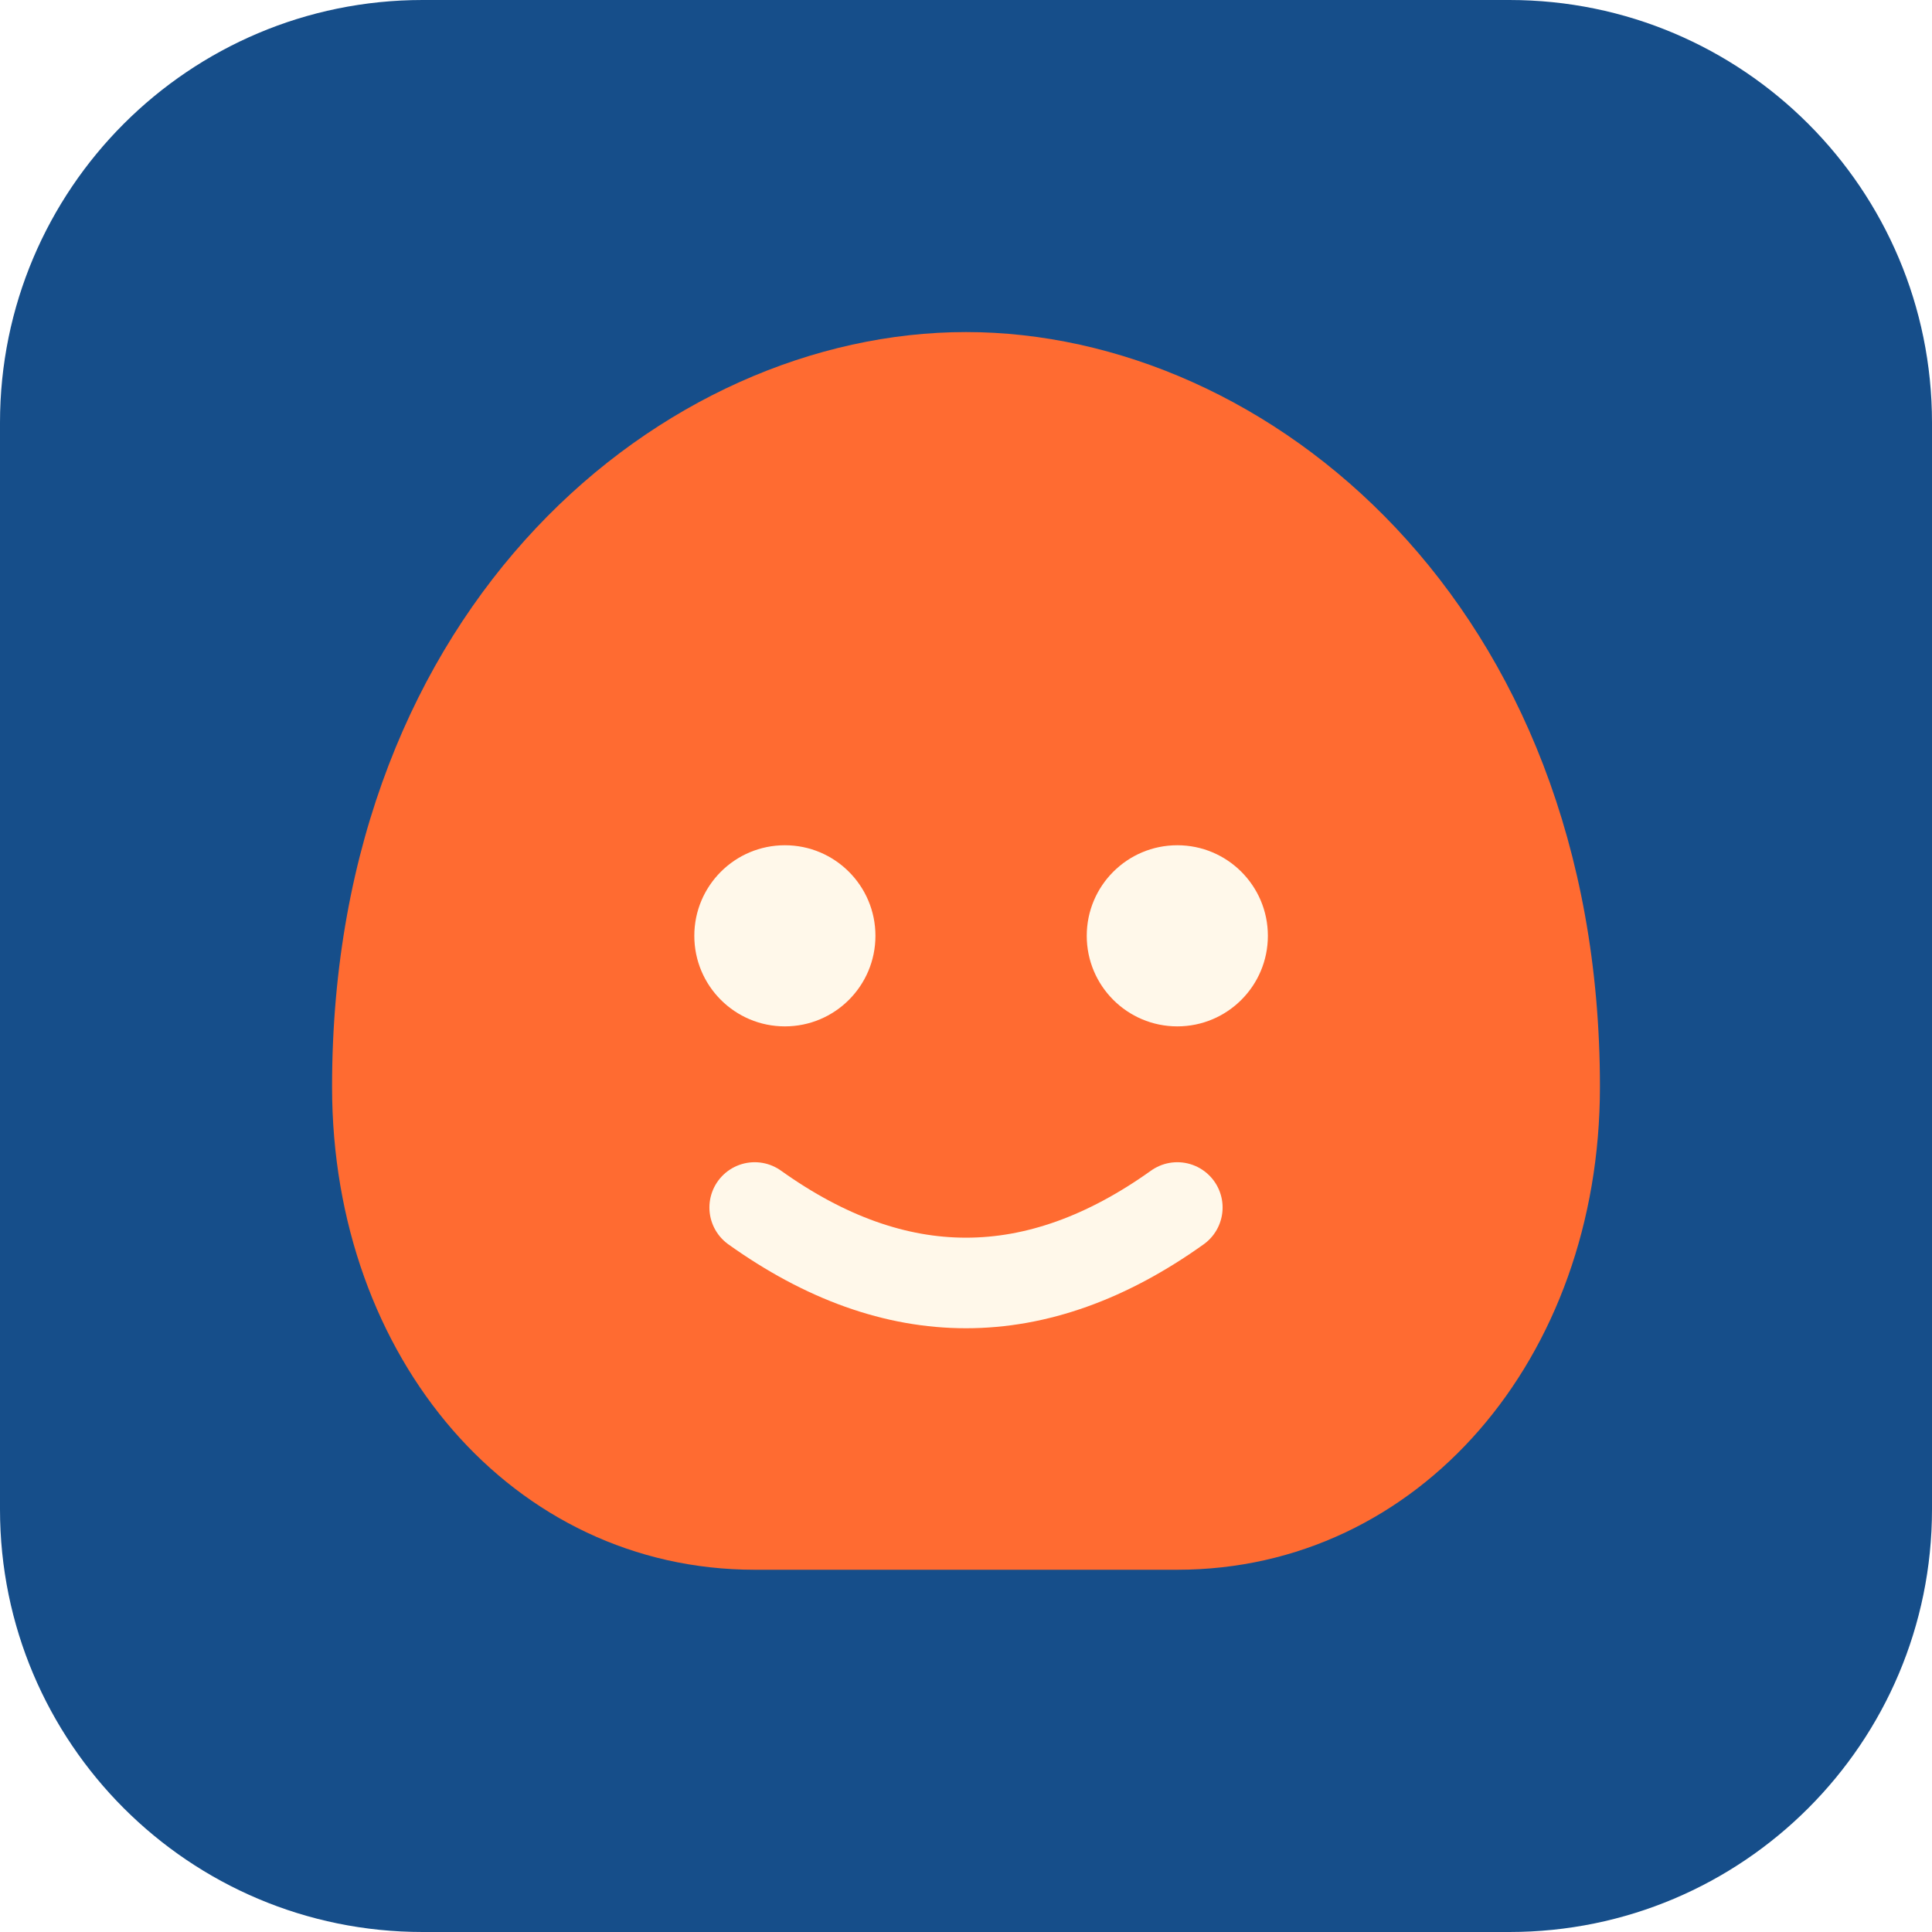
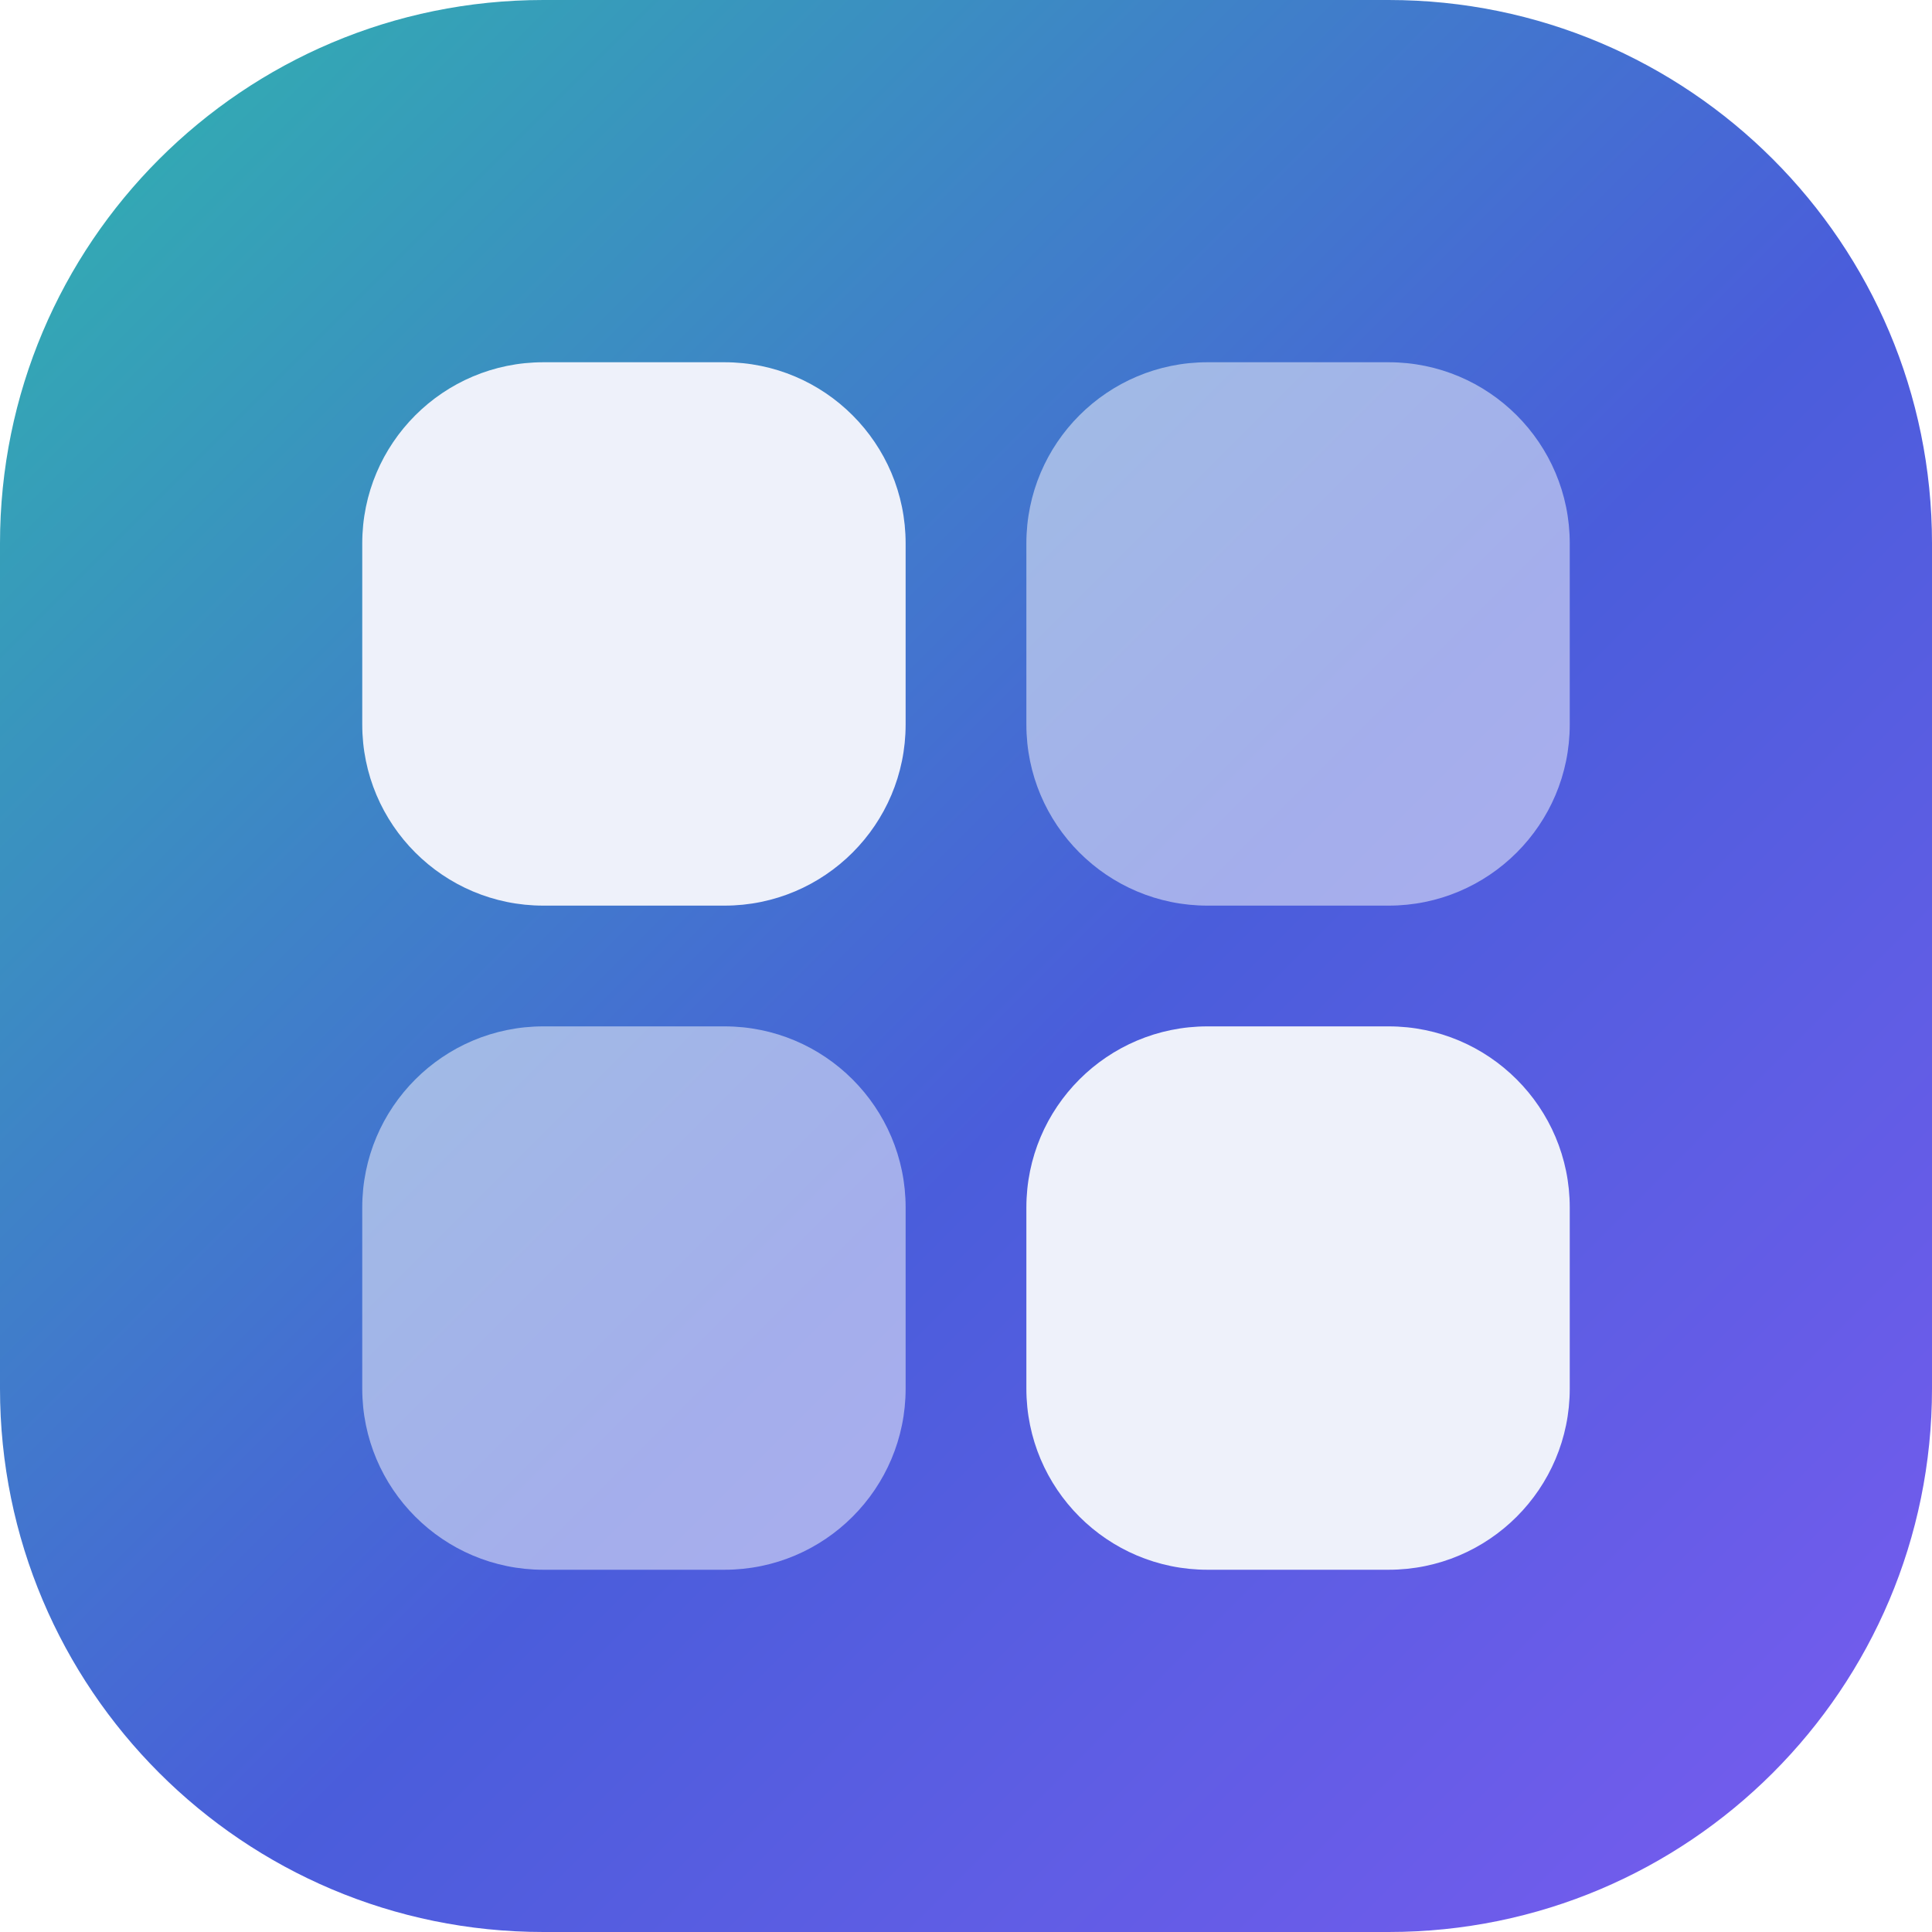
- <svg xmlns="http://www.w3.org/2000/svg" viewBox="0 0 64 64">
-   <rect width="64" height="64" rx="14" fill="#164e8a" />
-   <path d="M11 36c0-16 11-25 21-25s21 9 21 25c0 9-6 16-14 16H25c-8 0-14-7-14-16Z" fill="#ff6b31" />
-   <circle cx="26" cy="31" r="3" fill="#fff8ea" />
-   <circle cx="39" cy="31" r="3" fill="#fff8ea" />
-   <path d="M25 40q7 5 14 0" fill="none" stroke="#fff8ea" stroke-width="3" stroke-linecap="round" />
+ <svg xmlns="http://www.w3.org/2000/svg" viewBox="0 0 64 64" role="img" aria-label="Memory Firewall mark">
+   <defs>
+     <linearGradient id="g" x1="0" y1="0" x2="1" y2="1">
+       <stop offset="0" stop-color="#2fb5ad" />
+       <stop offset="0.55" stop-color="#4a5ddb" />
+       <stop offset="1" stop-color="#7a5cf0" />
+     </linearGradient>
+   </defs>
+   <rect width="64" height="64" rx="18" fill="url(#g)" />
+   <rect x="12" y="12" width="18" height="18" rx="6" fill="#eef1fa" />
+   <rect x="34" y="12" width="18" height="18" rx="6" fill="#eef1fa" opacity="0.55" />
+   <rect x="12" y="34" width="18" height="18" rx="6" fill="#eef1fa" opacity="0.55" />
+   <rect x="34" y="34" width="18" height="18" rx="6" fill="#eef1fa" />
</svg>
